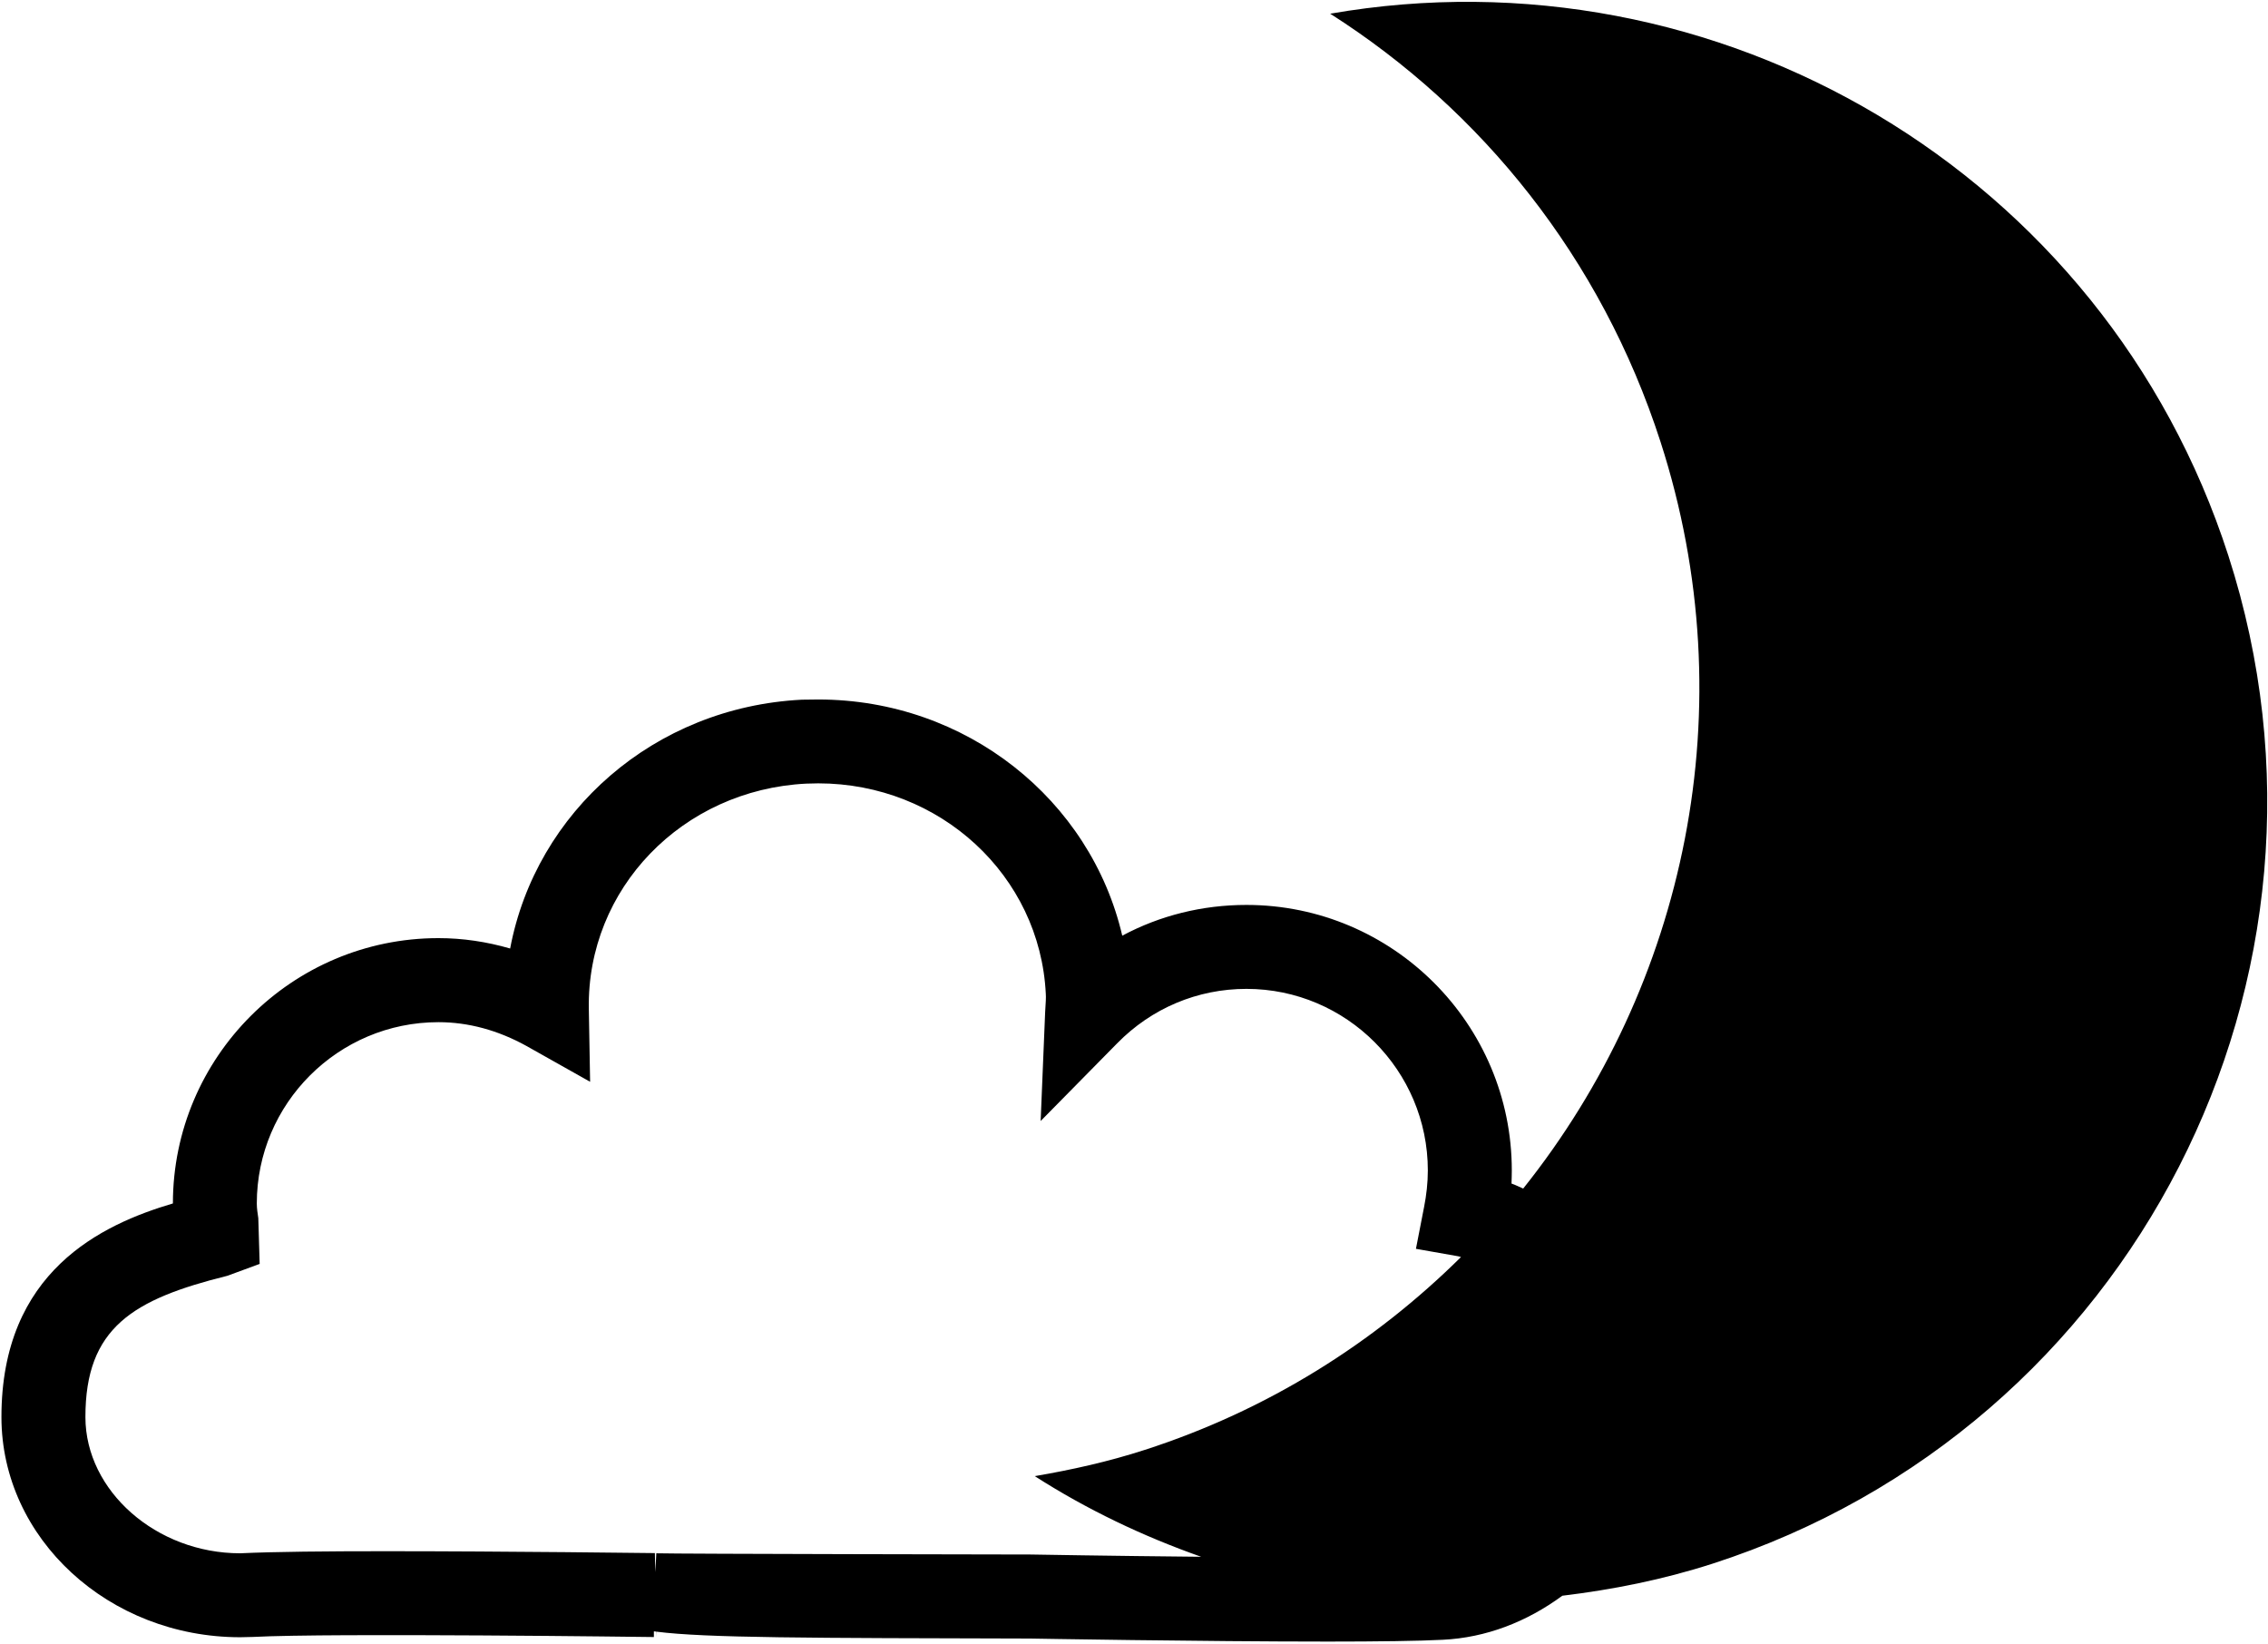
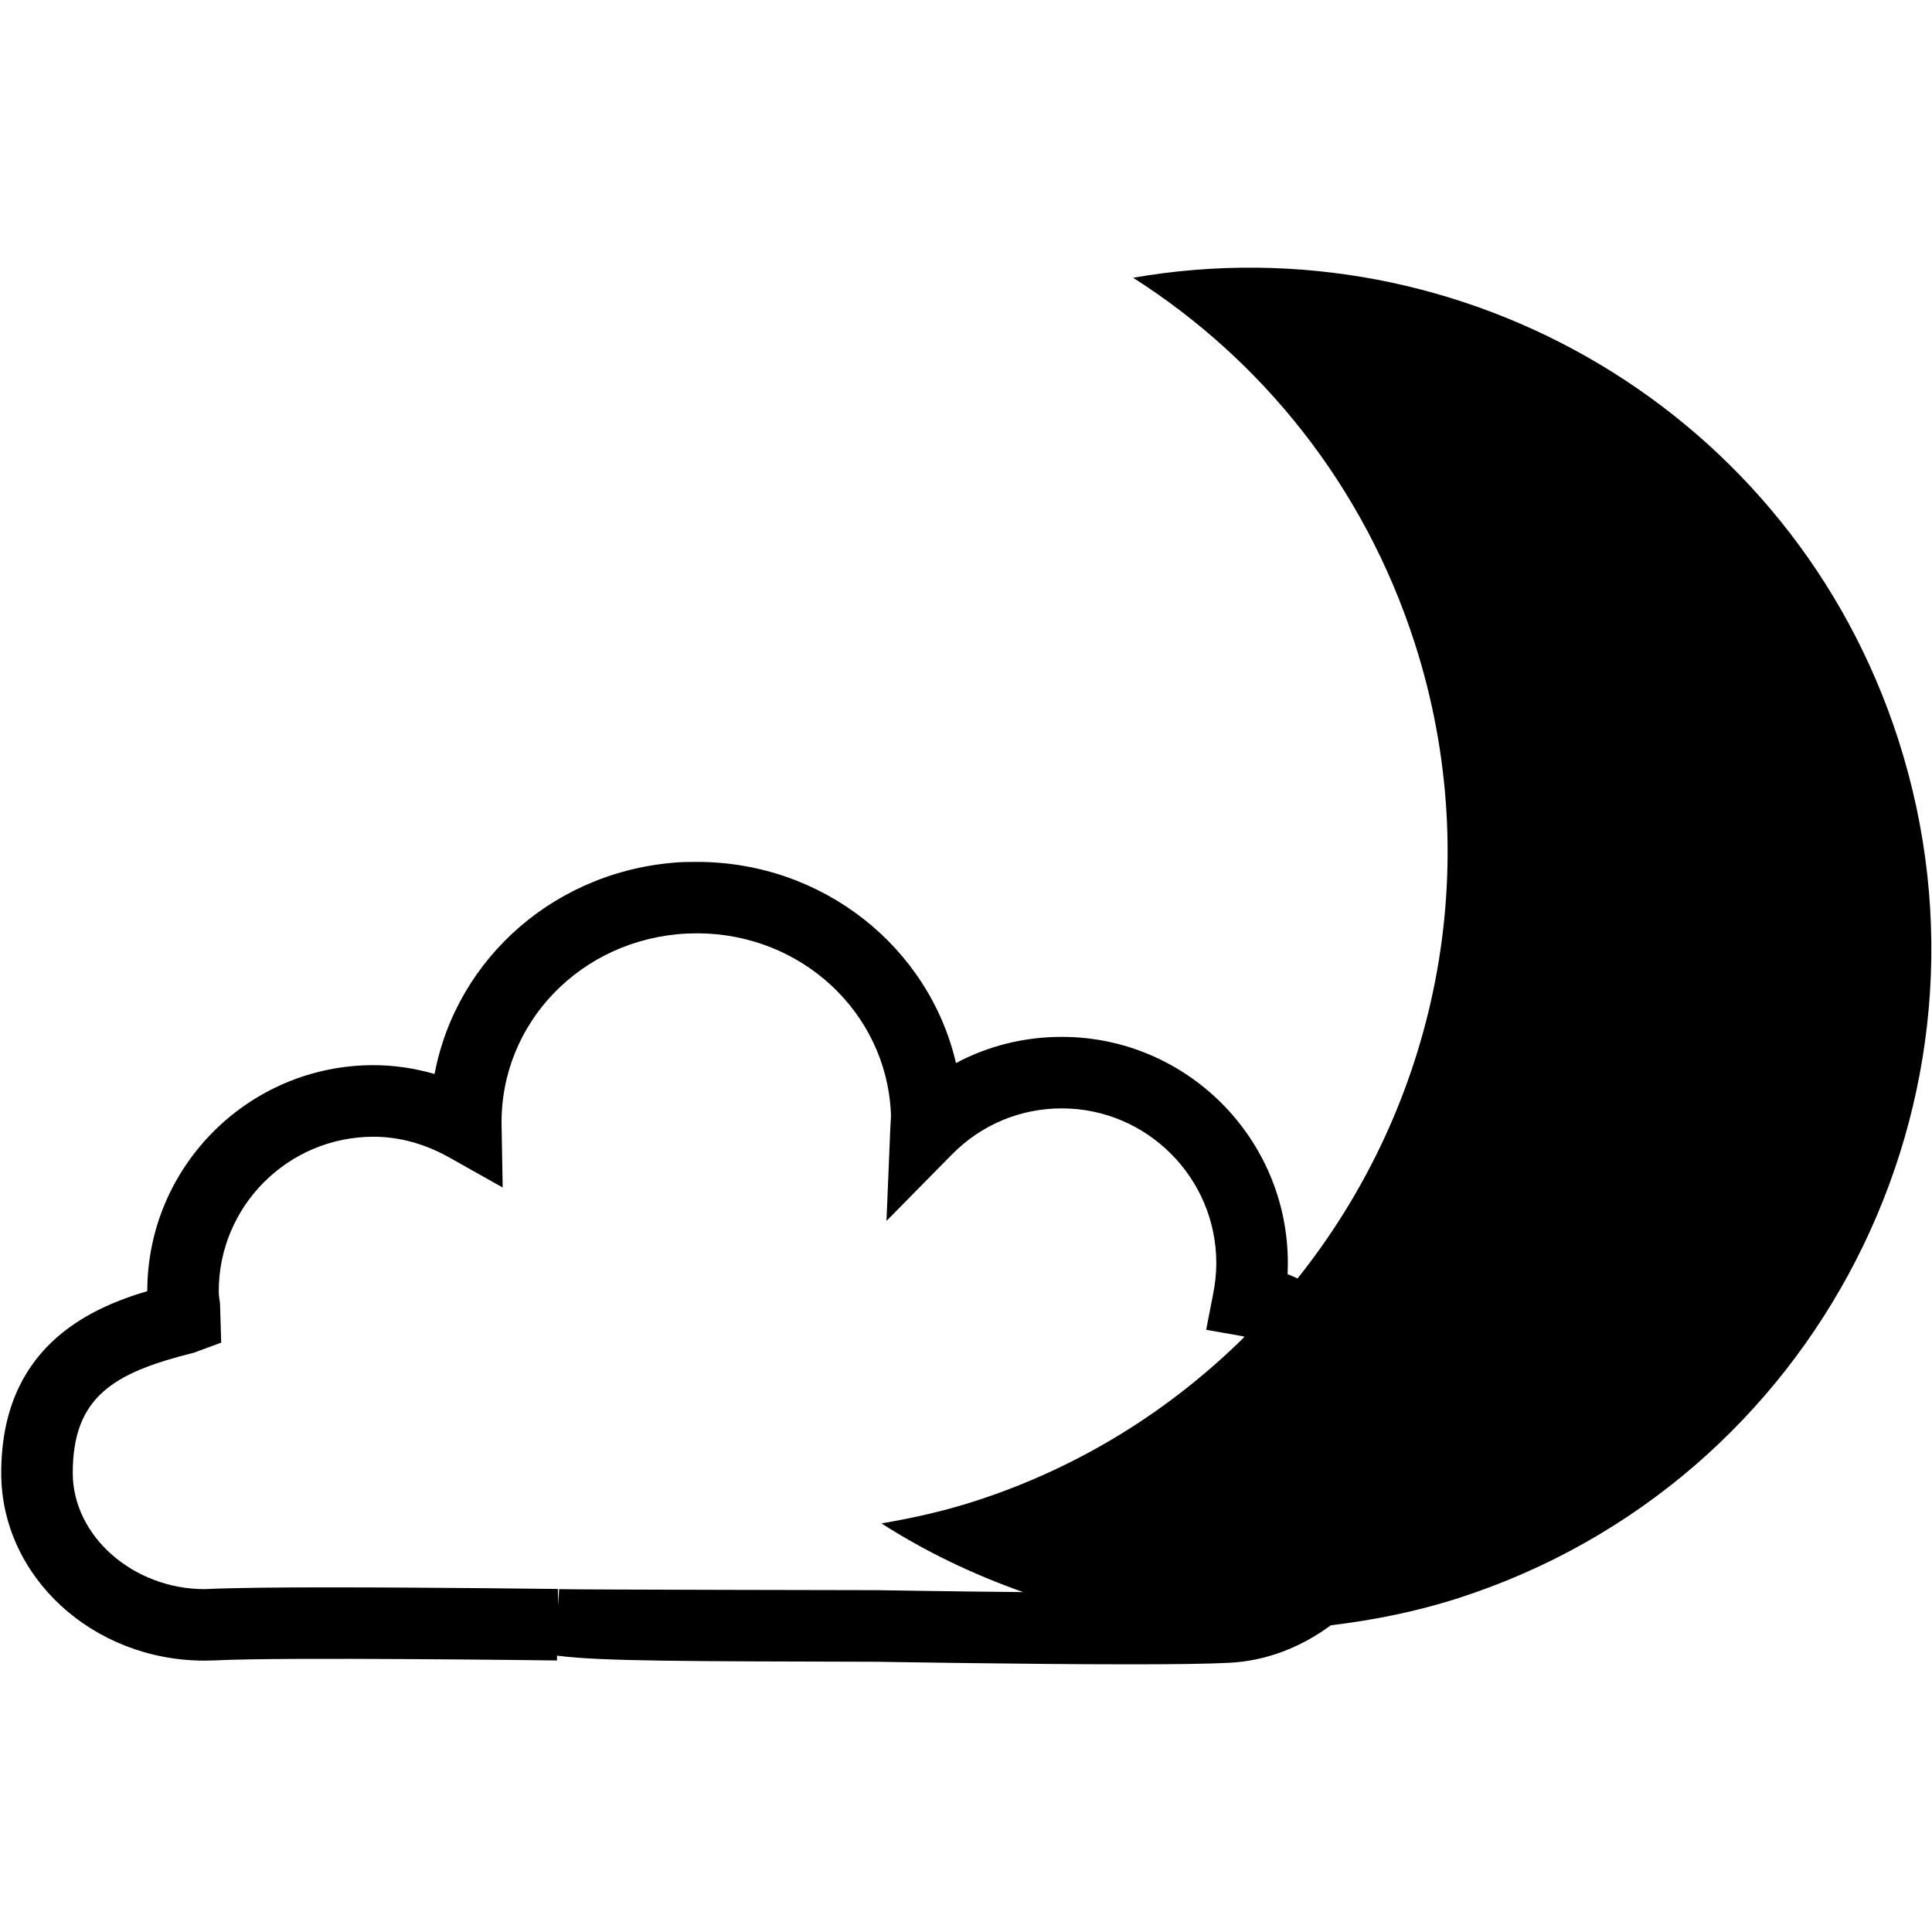
- <svg xmlns="http://www.w3.org/2000/svg" width="100%" height="100%" viewBox="0 0 1002 726" version="1.1" xml:space="preserve" style="fill-rule:evenodd;clip-rule:evenodd;stroke-linejoin:round;stroke-miterlimit:2;">
-   <g transform="matrix(1,0,0,1,-2858,-12075)">
-     <g transform="matrix(4.16667,0,0,4.16667,0,0)">
+ <svg xmlns="http://www.w3.org/2000/svg" width="100%" height="100%" viewBox="0 0 1002 1002" version="1.1" xml:space="preserve" style="fill-rule:evenodd;clip-rule:evenodd;stroke-linejoin:round;stroke-miterlimit:2;">
+   <g transform="matrix(4.16667,0,0,4.16667,-2858,-11937)">
+     <g>
      <path d="M755.51,3062.68L755.403,3064.68L755.357,3062.66C755.357,3062.66 739.586,3062.46 726.777,3062.46C720.555,3062.46 715.017,3062.51 711.386,3062.68C702.497,3062.68 694.992,3056.07 694.976,3048.26C694.961,3038.75 700.036,3035.74 710.026,3033.26L713.452,3032L713.308,3027.15C713.239,3026.65 713.148,3026.14 713.148,3025.6C713.148,3015 721.786,3006.37 732.407,3006.37C735.59,3006.37 738.735,3007.23 741.736,3008.89L748.49,3012.69L748.353,3004.95C748.141,2992.22 758.26,2981.74 771.395,2981.08L772.679,2981.05C785.594,2981.05 796.192,2990.82 796.807,3003.36C796.837,3003.78 796.807,3004.19 796.739,3005.29L796.261,3016.85L804.367,3008.62C808.021,3004.89 812.891,3002.84 818.079,3002.84C828.685,3002.84 837.315,3011.49 837.315,3022.09C837.315,3023.41 837.163,3024.72 836.92,3025.95L836.054,3030.4L840.536,3031.19C840.635,3031.21 840.726,3031.25 840.833,3031.27C831.678,3040.33 820.381,3047.5 807.292,3051.72C803.401,3052.98 799.542,3053.83 795.637,3054.5C801.16,3058.04 807.094,3060.87 813.278,3063.05C803.713,3062.96 795.28,3062.81 795.219,3062.81C795.219,3062.81 757.439,3062.75 755.51,3062.68ZM922.197,2956.91C909.031,2916.13 867.962,2892.31 826.96,2899.45C842.998,2909.66 855.685,2925.32 861.99,2944.85C871.084,2973.04 864.626,3002.48 847.427,3024.01C847.001,3023.83 846.621,3023.63 846.188,3023.48C846.203,3023 846.219,3022.56 846.219,3022.09C846.219,3006.56 833.592,2993.94 818.079,2993.94C813.407,2993.94 808.917,2995.06 804.914,2997.2C801.563,2982.79 788.367,2972.16 772.679,2972.16L770.947,2972.18C755.282,2972.97 742.747,2984.06 740.011,2998.56C737.52,2997.84 734.982,2997.46 732.407,2997.46C716.886,2997.46 704.259,3010.07 704.252,3025.59C696.708,3027.82 686.057,3032.79 686.072,3048.26C686.087,3061.11 697.438,3071.58 711.386,3071.58L712.723,3071.55C720.989,3071.11 755.244,3071.56 755.251,3071.56L755.251,3070.96C755.343,3070.96 755.426,3070.97 755.51,3070.99L755.547,3071.56L755.525,3070.99C760.736,3071.66 771.745,3071.66 795.136,3071.72C795.136,3071.72 813.346,3072.04 826.74,3072.04C831.952,3072.04 836.441,3071.98 838.895,3071.85C843.484,3071.63 847.807,3069.95 851.575,3067.18C856.877,3066.54 862.195,3065.49 867.476,3063.79C912.085,3049.4 936.593,3001.53 922.197,2956.91Z" style="fill-rule:nonzero;" />
    </g>
  </g>
</svg>
